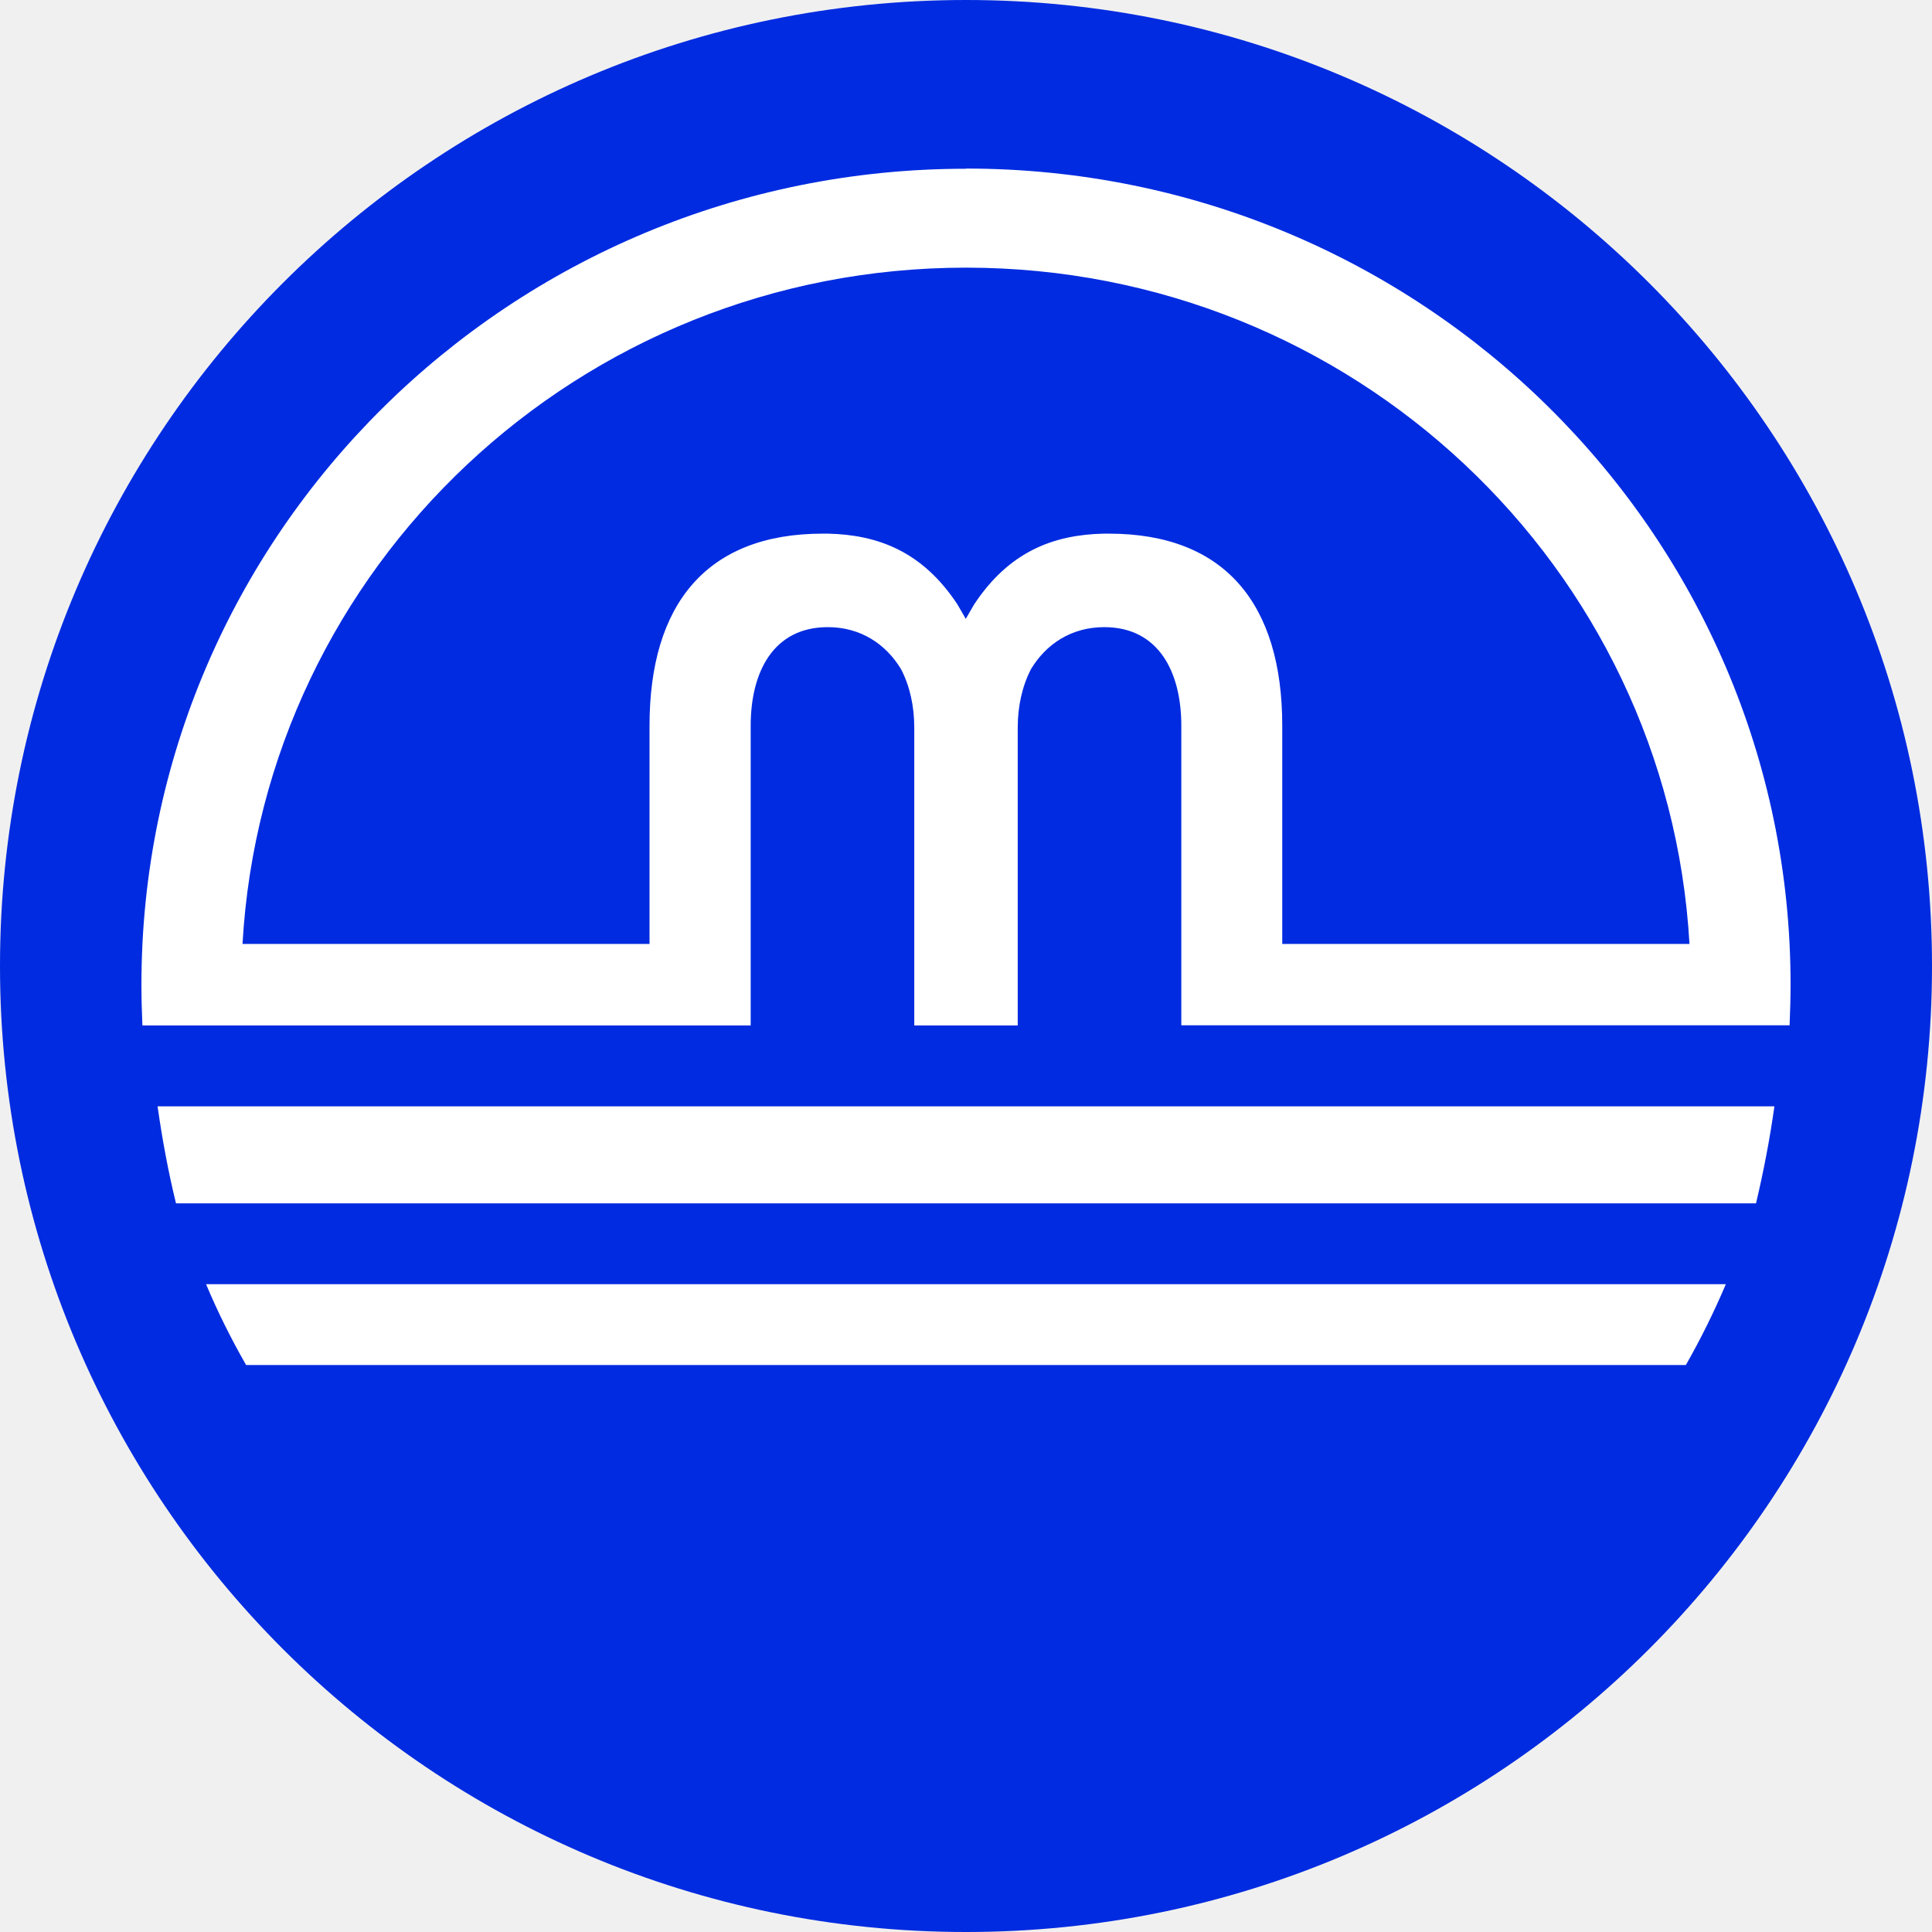
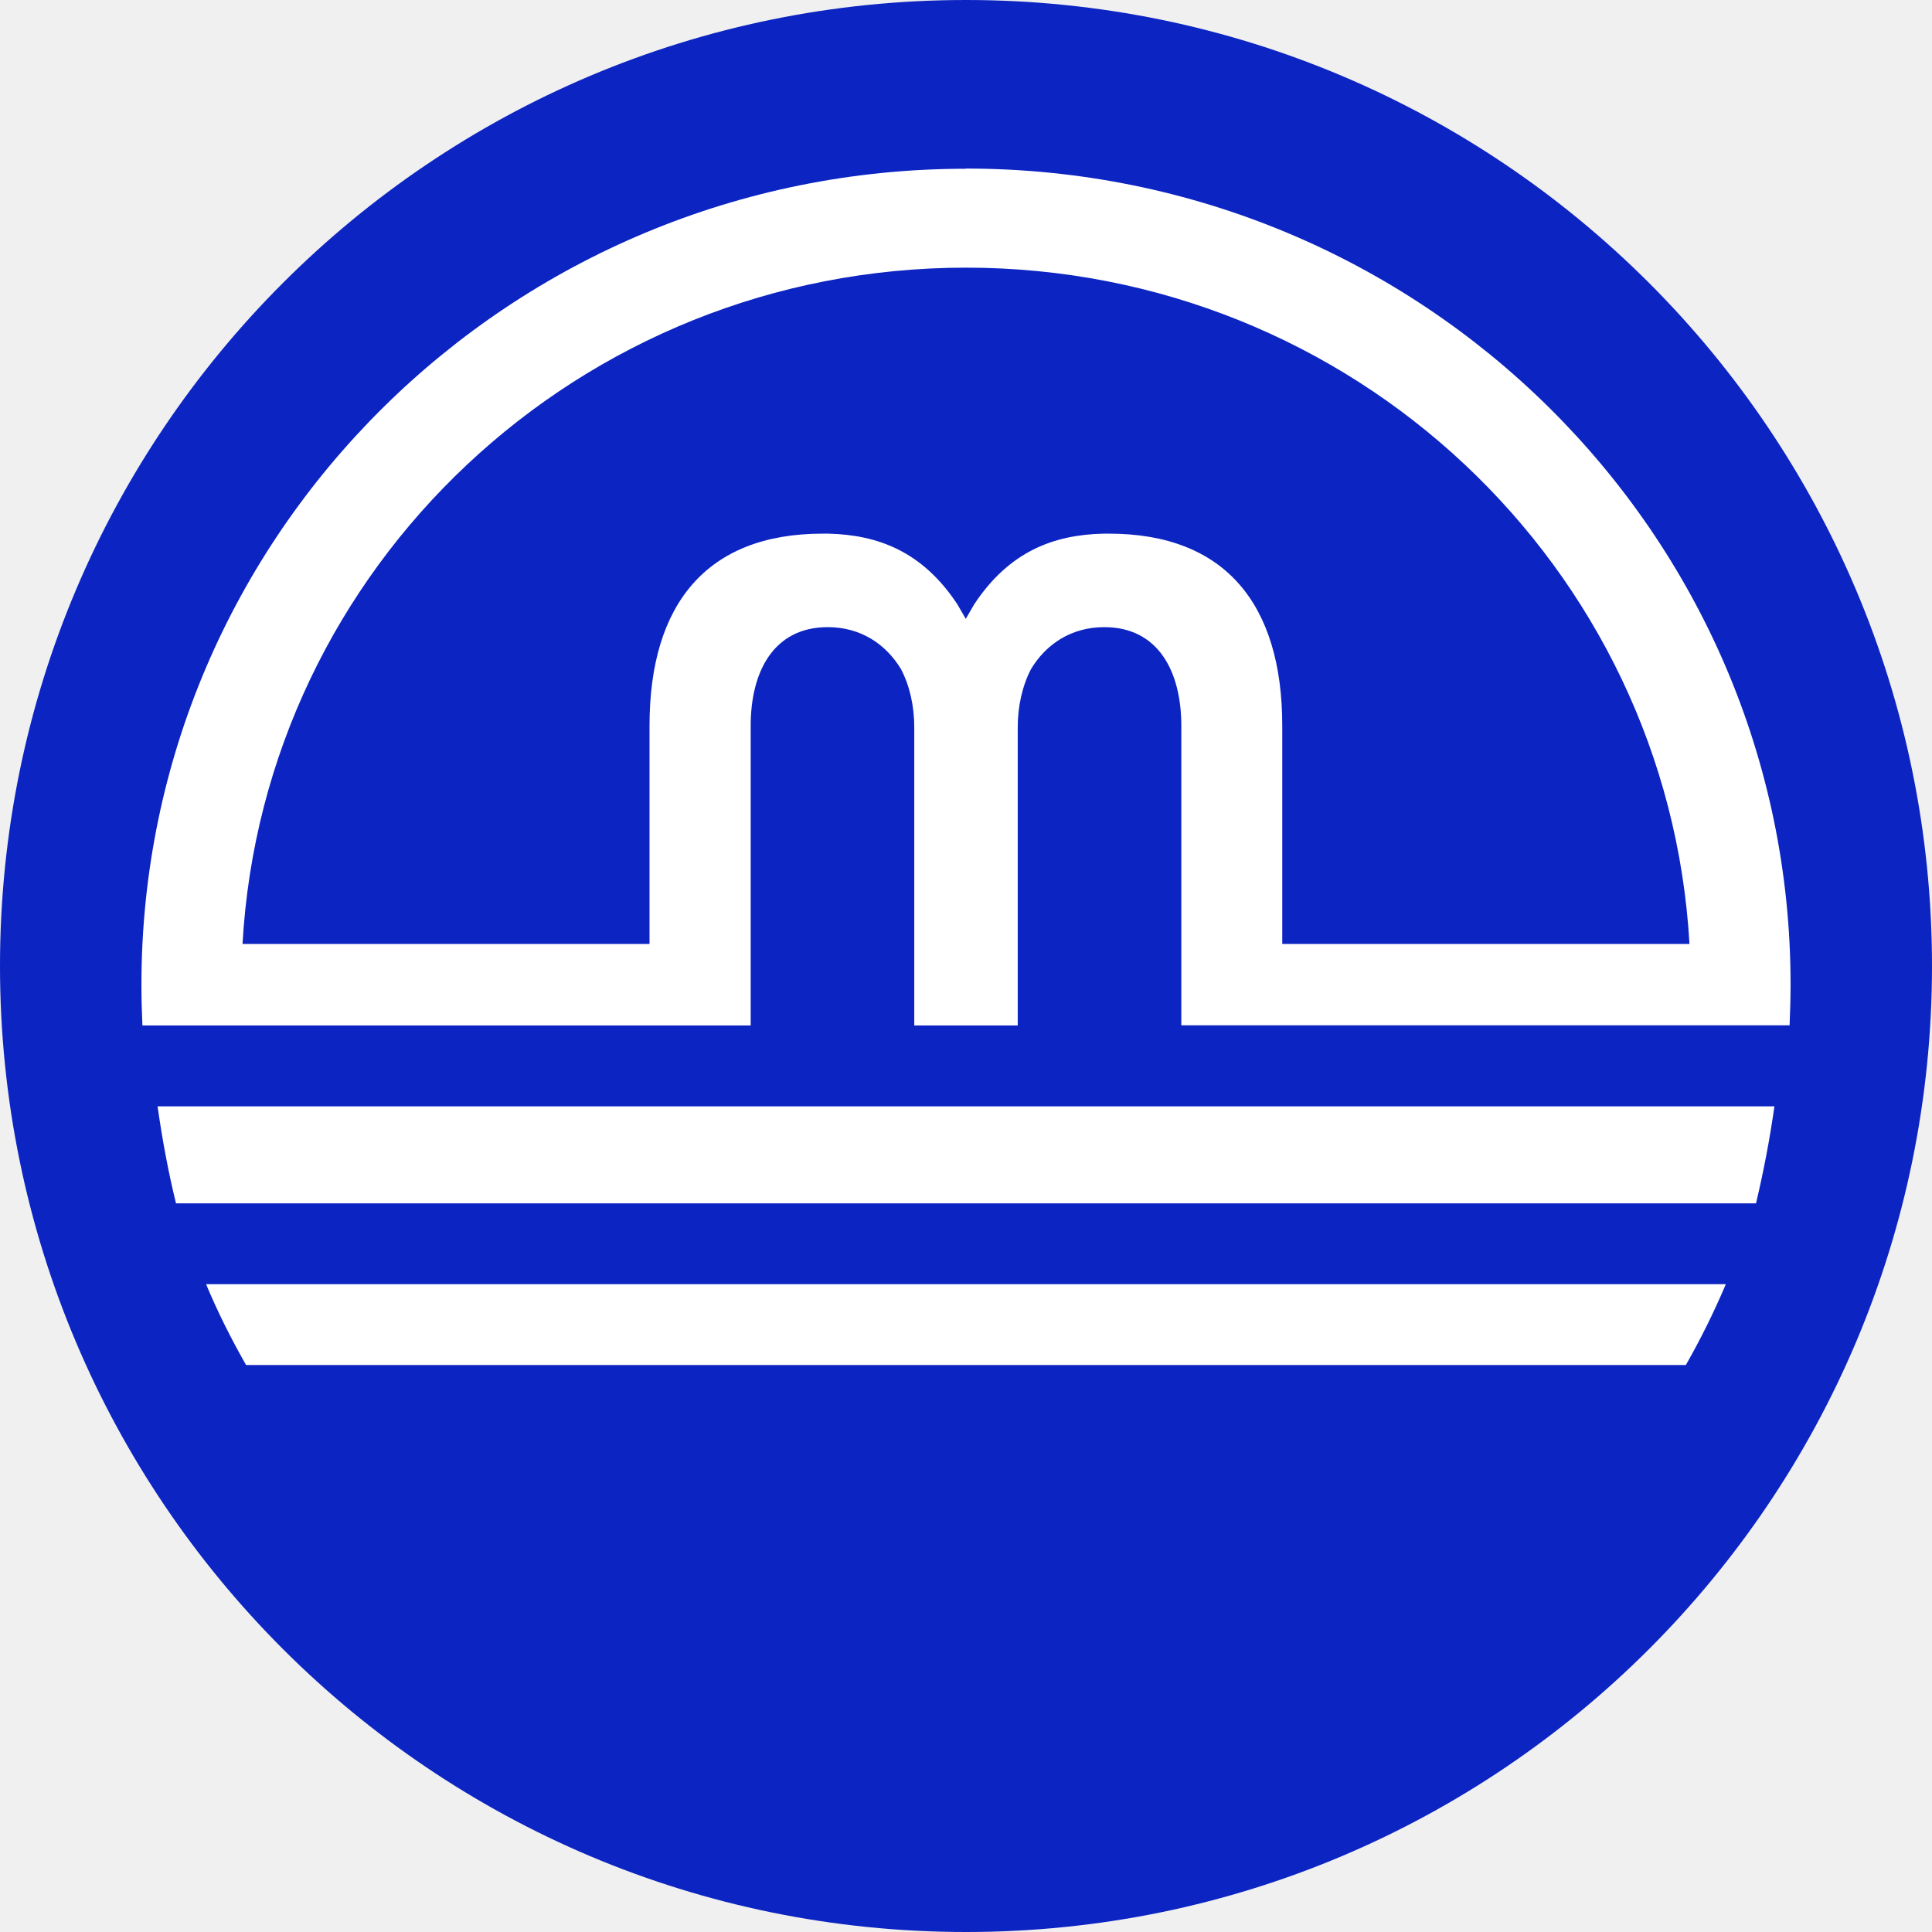
<svg xmlns="http://www.w3.org/2000/svg" id="Layer_2" viewBox="0 0 512 512">
  <defs>
-     <style>.cls-1{fill:#fff;}.cls-2{fill:#002be0;}</style>
+     <style>.cls-1{fill:#fff;}.cls-2{fill:#0c24c2;}</style>
  </defs>
  <g id="Layer_1-2">
    <rect class="cls-2" x="0" y="0" width="512" height="512" rx="256" ry="256" />
    <path class="cls-1" d="M68.46,293.19h-26.7c1.23,8.7,2.82,17.29,4.88,25.71h418.72c2-8.42,3.64-16.95,4.88-25.71H68.46Z" />
    <path class="cls-1" d="M83.15,340.32h-28.54c3.07,7.35,6.66,14.51,10.6,21.42h381.56c3.95-6.92,7.48-14.08,10.6-21.42H83.15Z" />
    <path class="cls-1" d="M256,44.72c-120.69,0-218.52,96.81-218.52,216.24,0,3.63.1,7.22.26,10.8h161.2v-79.45c0-14.13,5.95-26.11,20.43-26.11,8.69,0,15.36,4.45,19.4,11.11,2.33,4.45,3.52,9.83,3.52,15.46v78.99h27.42v-78.99c0-5.58,1.19-10.96,3.52-15.46,3.98-6.6,10.66-11.11,19.4-11.11,14.48,0,20.43,11.98,20.43,26.11v79.4h161.2c.15-3.58.26-7.17.26-10.8,0-119.43-97.83-216.24-218.52-216.24v.05ZM339.81,250.16v-57.85c0-32.2-15.16-50.89-45.94-50.89h-1.45c-13.19.31-24.99,4.71-34.25,18.74l-2.23,3.84-2.22-3.84c-9.26-14.03-21.06-18.43-34.25-18.74h-1.45c-30.73,0-45.89,18.68-45.89,50.89v57.85h-107.86c5.64-99.93,89.29-179.23,191.73-179.23s186.03,79.3,191.73,179.23h-107.92Z" />
  </g>
</svg>
